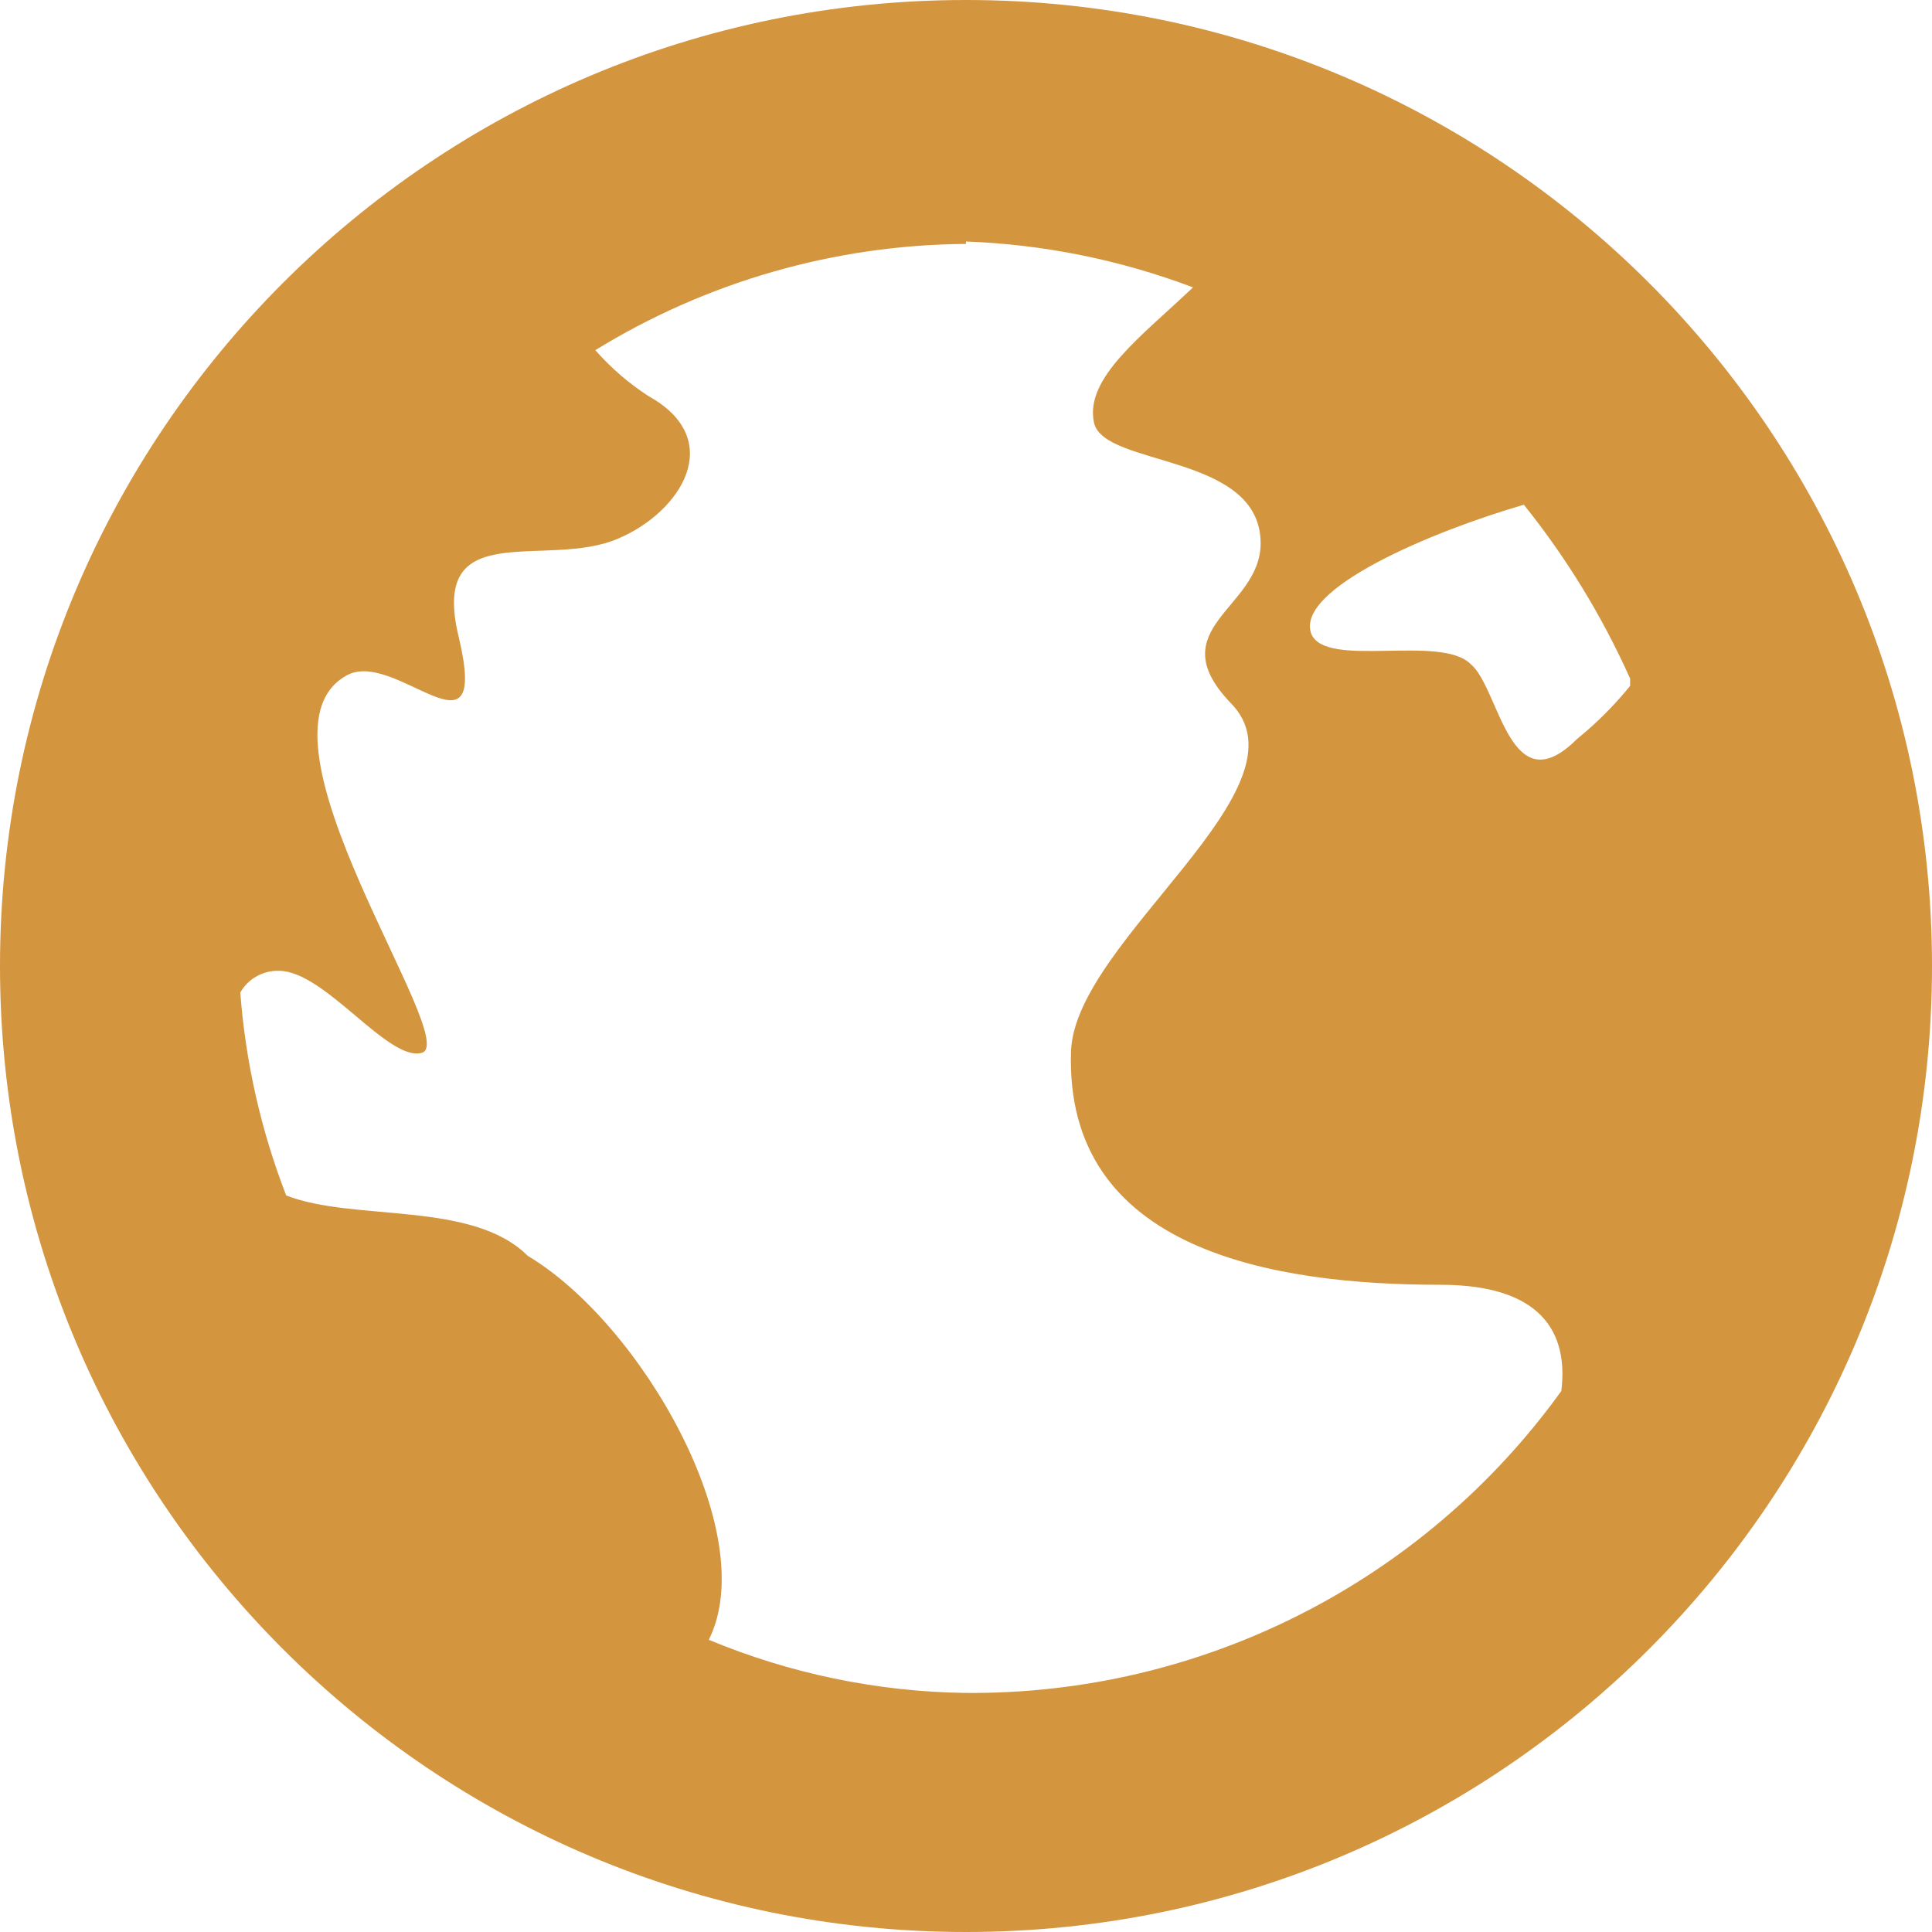
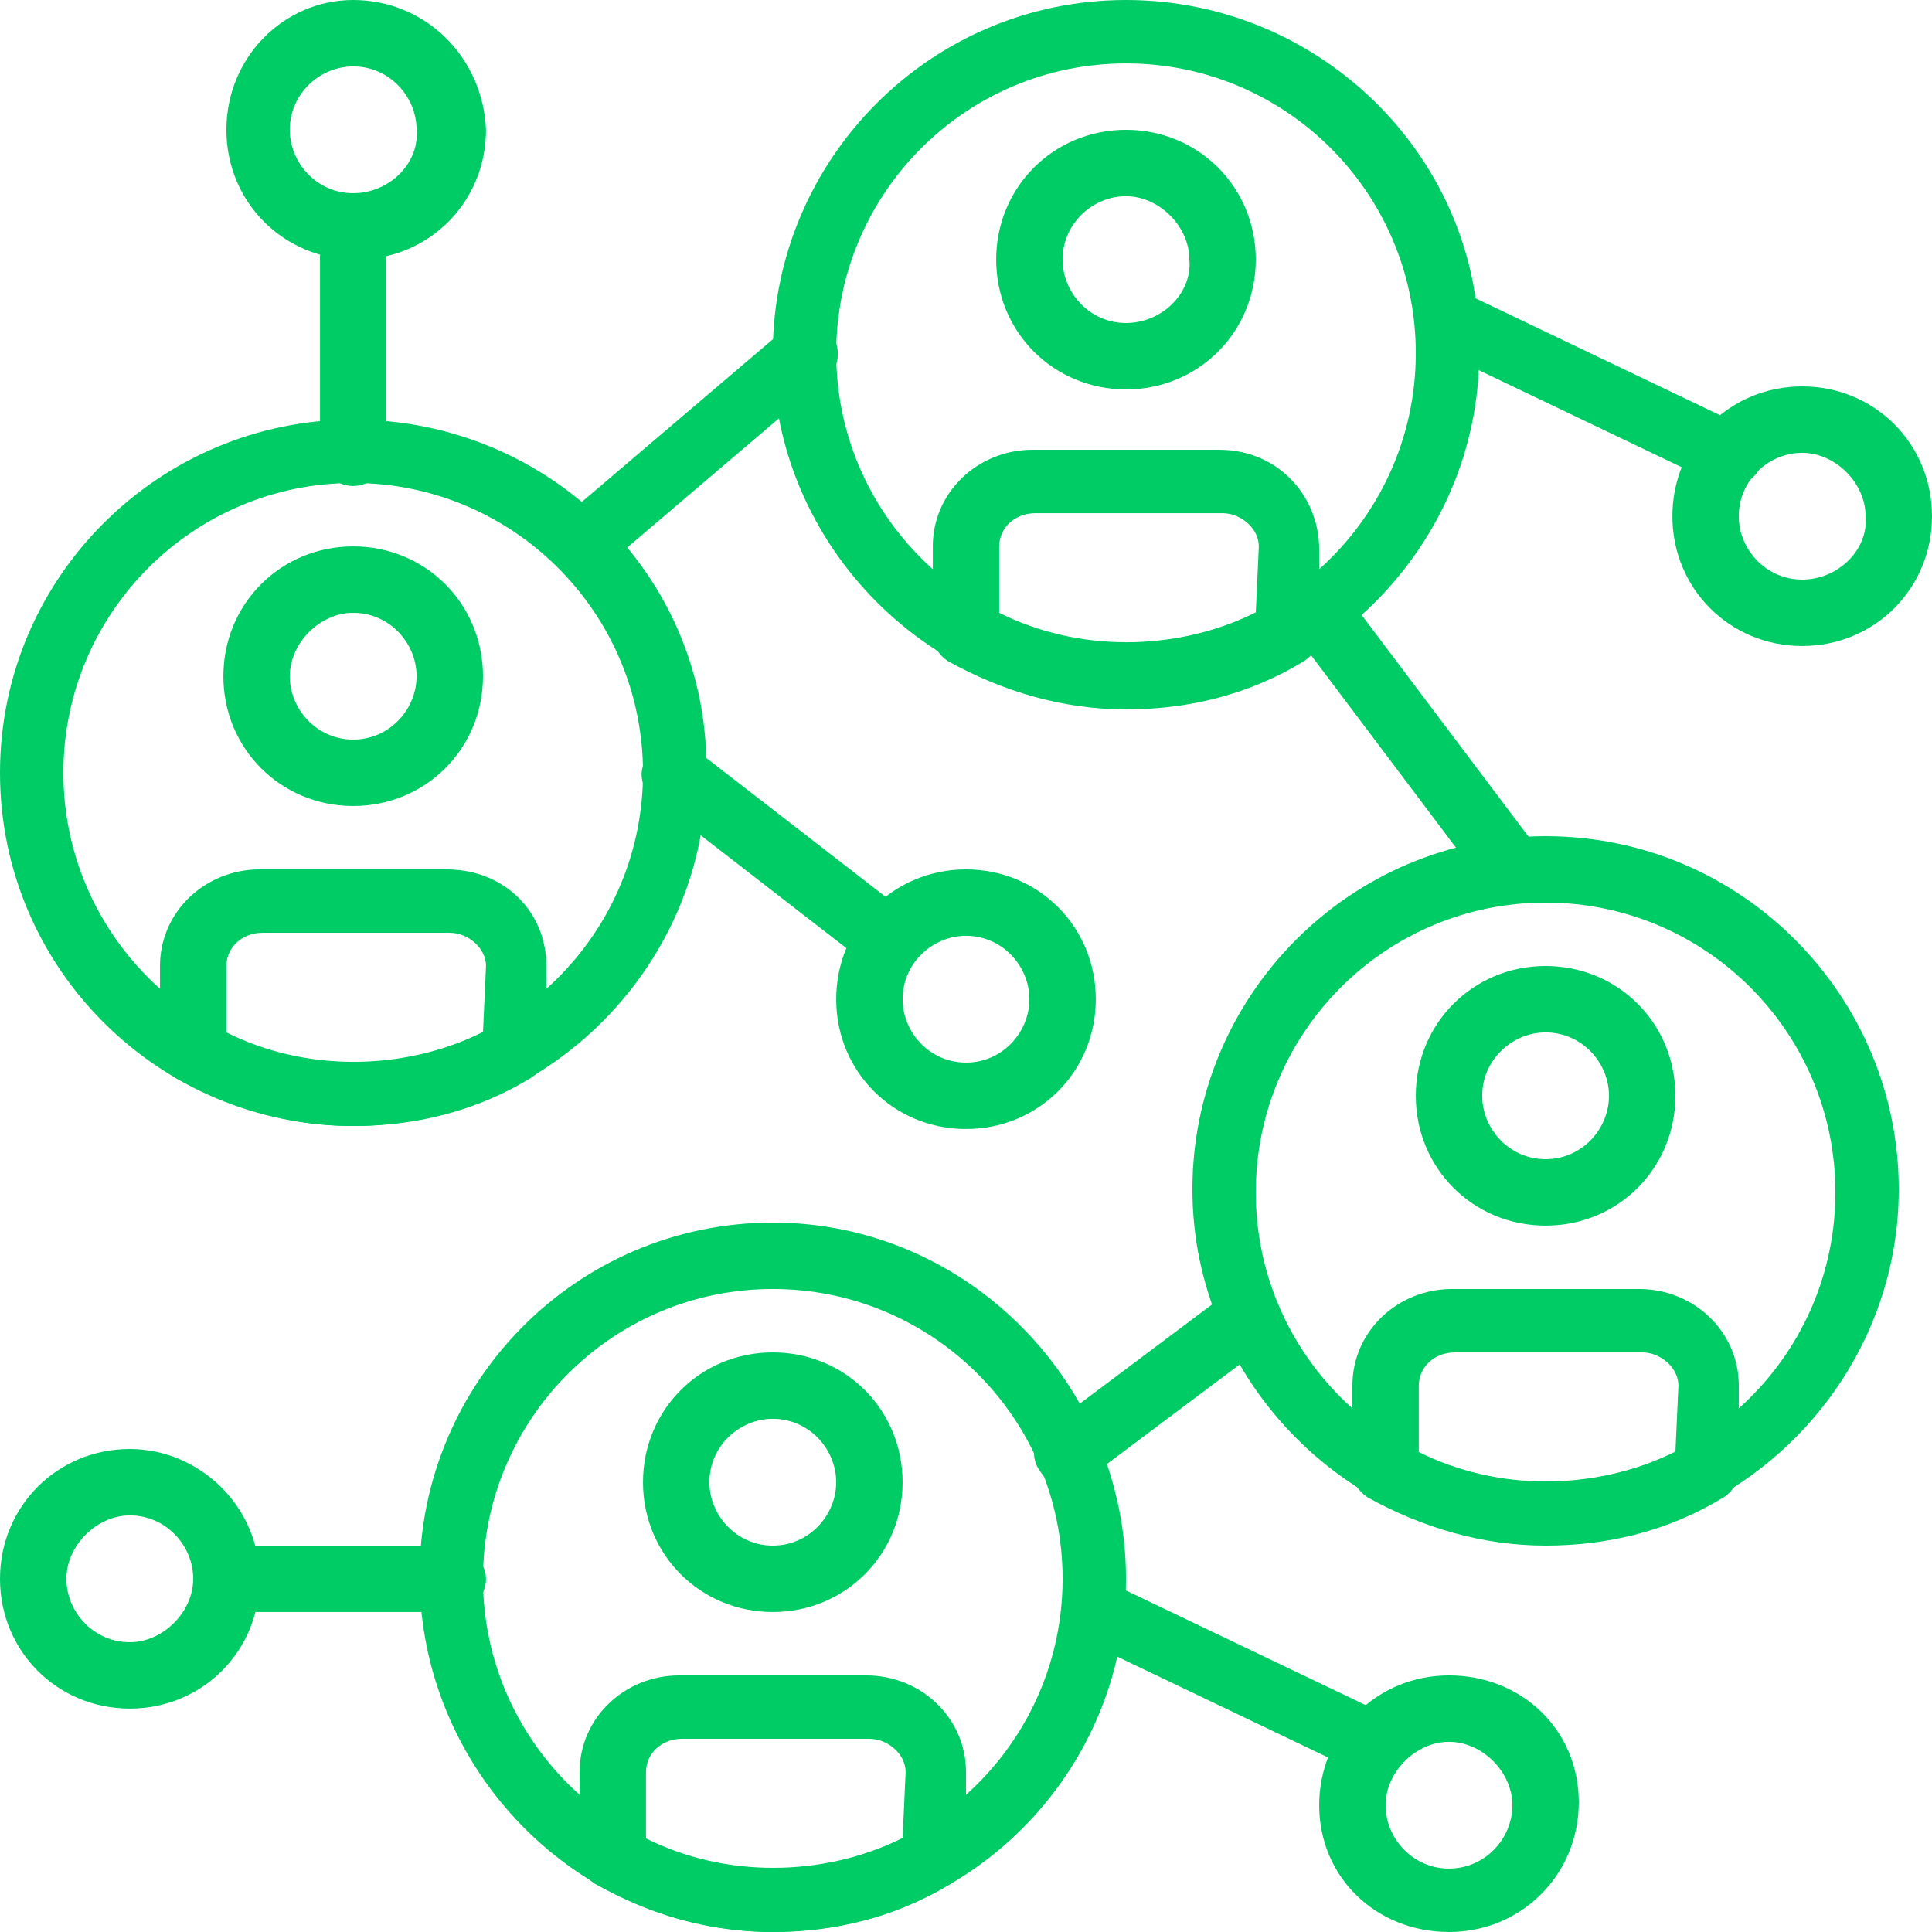
- <svg xmlns="http://www.w3.org/2000/svg" id="Layer_1" data-name="Layer 1" width="64" height="64" viewBox="0 0 64 64">
-   <defs>
-     <style>.cls-1{fill:#d4953f;}</style>
-   </defs>
-   <path class="cls-1" d="M32,0A32,32,0,1,0,64,32,32,32,0,0,0,32,0Zm0,8a23.75,23.75,0,0,1,7.52,1.52c-1.68,1.6-3.6,3-3.28,4.48s5.52,1,5.52,4c0,2.16-3.36,2.8-1,5.28,2.8,2.8-5.12,7.84-5.28,11.52-0.24,6.64,6.72,7.76,12.24,7.76,3.36,0,4.24,1.6,4,3.52a24.07,24.07,0,0,1-19.76,10,22.94,22.94,0,0,1-8.48-1.76c1.76-3.52-2.24-10.48-6-12.72-1.84-1.84-5.76-1.12-8-2a23.49,23.49,0,0,1-1.52-6.72,1.42,1.42,0,0,1,1.28-.72c1.52,0,3.6,3,4.72,2.72C15.36,34.56,8,24.4,11.44,22.4c1.6-1,4.8,3.12,3.76-1.28-1-4.08,2.88-2.24,5.28-3.28,2.08-.88,3.6-3.28,1-4.72a8.55,8.55,0,0,1-1.76-1.52A23.75,23.75,0,0,1,32,8.08V8Zm18.48,8.72A26.46,26.46,0,0,1,54,22.48v0.24a11.78,11.78,0,0,1-1.76,1.76C50,26.72,49.68,22.8,48.72,22c-1-1-4.8.16-5.28-1C42.88,19.52,47.44,17.6,50.48,16.72Z" />
+ <svg xmlns="http://www.w3.org/2000/svg" version="1.1" id="Camada_1" x="0px" y="0px" width="64px" height="64px" viewBox="0 0 64 64" enable-background="new 0 0 64 64" xml:space="preserve">
+   <g>
+     <g>
+       <g>
+         <path fill="#00CC66" d="M59.7,12.8c-2.4,0-4.3,1.9-4.3,4.3s1.9,4.3,4.3,4.3s4.3-1.9,4.3-4.3C64,14.7,62.1,12.8,59.7,12.8z      M59.7,19.2c-1.2,0-2.1-1-2.1-2.1c0-1.2,1-2.1,2.1-2.1s2.1,1,2.1,2.1C61.9,18.2,60.9,19.2,59.7,19.2z" />
+       </g>
+     </g>
+     <g>
+       <g>
+         <path fill="#00CC66" d="M4.3,48C1.9,48,0,49.9,0,52.3s1.9,4.3,4.3,4.3c2.4,0,4.3-1.9,4.3-4.3S6.6,48,4.3,48z M4.3,54.4     c-1.2,0-2.1-1-2.1-2.1s1-2.1,2.1-2.1c1.2,0,2.1,1,2.1,2.1S5.4,54.4,4.3,54.4z" />
+       </g>
+     </g>
+     <g>
+       <g>
+         <path fill="#00CC66" d="M57.7,14.1l-9.2-4.4c-0.5-0.3-1.2,0-1.4,0.5c-0.3,0.5,0,1.2,0.5,1.4l9.2,4.4c0.1,0.1,0.3,0.1,0.5,0.1     c0.4,0,0.8-0.2,1-0.6C58.4,15,58.2,14.4,57.7,14.1z" />
+       </g>
+     </g>
+     <g>
+       <g>
+         <path fill="#00CC66" d="M48,55.5c-2.4,0-4.3,1.9-4.3,4.3S45.6,64,48,64s4.3-1.9,4.3-4.3S50.4,55.5,48,55.5z M48,61.9     c-1.2,0-2.1-1-2.1-2.1s1-2.1,2.1-2.1s2.1,1,2.1,2.1S49.2,61.9,48,61.9z" />
+       </g>
+     </g>
+     <g>
+       <g>
+         <path fill="#00CC66" d="M45.9,56.8l-9.2-4.4c-0.5-0.3-1.2,0-1.4,0.5c-0.3,0.5,0,1.2,0.5,1.4l9.2,4.4c0.1,0.1,0.3,0.1,0.5,0.1     c0.4,0,0.8-0.2,1-0.6C46.7,57.7,46.5,57.1,45.9,56.8z" />
+       </g>
+     </g>
+     <g>
+       <g>
+         <path fill="#00CC66" d="M32,28.8c-2.4,0-4.3,1.9-4.3,4.3c0,2.4,1.9,4.3,4.3,4.3c2.4,0,4.3-1.9,4.3-4.3S34.4,28.8,32,28.8z      M32,35.2c-1.2,0-2.1-1-2.1-2.1c0-1.2,1-2.1,2.1-2.1c1.2,0,2.1,1,2.1,2.1S33.2,35.2,32,35.2z" />
+       </g>
+     </g>
+     <g>
+       <g>
+         <path fill="#00CC66" d="M30.1,30.3l-7.1-5.5c-0.5-0.4-1.1-0.3-1.5,0.2c-0.4,0.5-0.3,1.1,0.2,1.5l7.1,5.5c0.2,0.2,0.4,0.2,0.7,0.2     c0.3,0,0.6-0.1,0.8-0.4C30.7,31.3,30.6,30.6,30.1,30.3z" />
+       </g>
+     </g>
+     <g>
+       <g>
+         <path fill="#00CC66" d="M51.2,27.7c-6.5,0-11.7,5.3-11.7,11.7s5.3,11.7,11.7,11.7s11.7-5.3,11.7-11.7S57.7,27.7,51.2,27.7z      M51.2,49.1c-5.3,0-9.6-4.3-9.6-9.6s4.3-9.6,9.6-9.6s9.6,4.3,9.6,9.6S56.5,49.1,51.2,49.1z" />
+       </g>
+     </g>
+     <g>
+       <g>
+         <path fill="#00CC66" d="M51.2,32c-2.4,0-4.3,1.9-4.3,4.3c0,2.4,1.9,4.3,4.3,4.3c2.4,0,4.3-1.9,4.3-4.3S53.6,32,51.2,32z      M51.2,38.4c-1.2,0-2.1-1-2.1-2.1c0-1.2,1-2.1,2.1-2.1c1.2,0,2.1,1,2.1,2.1C53.3,37.4,52.4,38.4,51.2,38.4z" />
+       </g>
+     </g>
+     <g>
+       <g>
+         <path fill="#00CC66" d="M54.3,42.7h-6.2c-1.8,0-3.3,1.4-3.3,3.2v2.8c0,0.4,0.2,0.7,0.5,0.9c1.8,1,3.8,1.6,5.9,1.6     s4.1-0.5,5.9-1.6c0.3-0.2,0.5-0.5,0.5-0.9v-2.8C57.6,44.1,56.1,42.7,54.3,42.7z M55.5,48.1c-2.7,1.3-5.9,1.3-8.5,0v-2.2     c0-0.6,0.5-1.1,1.2-1.1h6.2c0.6,0,1.2,0.5,1.2,1.1L55.5,48.1L55.5,48.1z" />
+       </g>
+     </g>
+     <g>
+       <g>
+         <path fill="#00CC66" d="M25.6,40.5c-6.5,0-11.7,5.3-11.7,11.7S19.1,64,25.6,64s11.7-5.3,11.7-11.7S32.1,40.5,25.6,40.5z      M25.6,61.9c-5.3,0-9.6-4.3-9.6-9.6s4.3-9.6,9.6-9.6s9.6,4.3,9.6,9.6S30.9,61.9,25.6,61.9z" />
+       </g>
+     </g>
+     <g>
+       <g>
+         <path fill="#00CC66" d="M25.6,44.8c-2.4,0-4.3,1.9-4.3,4.3c0,2.4,1.9,4.3,4.3,4.3s4.3-1.9,4.3-4.3C29.9,46.7,28,44.8,25.6,44.8z      M25.6,51.2c-1.2,0-2.1-1-2.1-2.1c0-1.2,1-2.1,2.1-2.1c1.2,0,2.1,1,2.1,2.1S26.8,51.2,25.6,51.2z" />
+       </g>
+     </g>
+     <g>
+       <g>
+         <path fill="#00CC66" d="M28.7,55.5h-6.2c-1.8,0-3.3,1.4-3.3,3.2v2.8c0,0.4,0.2,0.7,0.5,0.9c1.8,1,3.8,1.6,5.9,1.6     s4.1-0.5,5.9-1.6c0.3-0.2,0.5-0.5,0.5-0.9v-2.8C32,56.9,30.5,55.5,28.7,55.5z M29.9,60.9c-2.7,1.3-5.9,1.3-8.5,0v-2.2     c0-0.6,0.5-1.1,1.2-1.1h6.2c0.6,0,1.2,0.5,1.2,1.1L29.9,60.9L29.9,60.9z" />
+       </g>
+     </g>
+     <g>
+       <g>
+         <path fill="#00CC66" d="M11.7,13.9C5.3,13.9,0,19.1,0,25.6s5.3,11.7,11.7,11.7s11.7-5.3,11.7-11.7C23.5,19.1,18.2,13.9,11.7,13.9     z M11.7,35.2c-5.3,0-9.6-4.3-9.6-9.6S6.4,16,11.7,16s9.6,4.3,9.6,9.6C21.3,30.9,17,35.2,11.7,35.2z" />
+       </g>
+     </g>
+     <g>
+       <g>
+         <path fill="#00CC66" d="M11.7,18.1c-2.4,0-4.3,1.9-4.3,4.3s1.9,4.3,4.3,4.3c2.4,0,4.3-1.9,4.3-4.3S14.1,18.1,11.7,18.1z      M11.7,24.5c-1.2,0-2.1-1-2.1-2.1s1-2.1,2.1-2.1c1.2,0,2.1,1,2.1,2.1S12.9,24.5,11.7,24.5z" />
+       </g>
+     </g>
+     <g>
+       <g>
+         <path fill="#00CC66" d="M14.8,28.8H8.6c-1.8,0-3.3,1.4-3.3,3.2v2.8c0,0.4,0.2,0.7,0.5,0.9c1.8,1,3.8,1.6,5.9,1.6s4.1-0.5,5.9-1.6     c0.3-0.2,0.5-0.5,0.5-0.9V32C18.1,30.2,16.7,28.8,14.8,28.8z M16,34.2c-2.7,1.3-5.9,1.3-8.5,0V32c0-0.6,0.5-1.1,1.2-1.1h6.2     c0.6,0,1.2,0.5,1.2,1.1L16,34.2L16,34.2z" />
+       </g>
+     </g>
+     <g>
+       <g>
+         <path fill="#00CC66" d="M37.3,0c-6.5,0-11.7,5.3-11.7,11.7s5.3,11.7,11.7,11.7s11.7-5.3,11.7-11.7C49.1,5.3,43.8,0,37.3,0z      M37.3,21.3c-5.3,0-9.6-4.3-9.6-9.6s4.3-9.6,9.6-9.6s9.6,4.3,9.6,9.6C46.9,17,42.6,21.3,37.3,21.3z" />
+       </g>
+     </g>
+     <g>
+       <g>
+         <path fill="#00CC66" d="M37.3,4.3c-2.4,0-4.3,1.9-4.3,4.3s1.9,4.3,4.3,4.3s4.3-1.9,4.3-4.3S39.7,4.3,37.3,4.3z M37.3,10.7     c-1.2,0-2.1-1-2.1-2.1c0-1.2,1-2.1,2.1-2.1s2.1,1,2.1,2.1C39.5,9.7,38.5,10.7,37.3,10.7z" />
+       </g>
+     </g>
+     <g>
+       <g>
+         <path fill="#00CC66" d="M40.4,14.9h-6.2c-1.8,0-3.3,1.4-3.3,3.2V21c0,0.4,0.2,0.7,0.5,0.9c1.8,1,3.8,1.6,5.9,1.6s4.1-0.5,5.9-1.6     c0.3-0.2,0.5-0.5,0.5-0.9v-2.8C43.7,16.4,42.3,14.9,40.4,14.9z M41.6,20.3c-2.7,1.3-5.9,1.3-8.5,0v-2.2c0-0.6,0.5-1.1,1.2-1.1     h6.2c0.6,0,1.2,0.5,1.2,1.1L41.6,20.3L41.6,20.3z" />
+       </g>
+     </g>
+     <g>
+       <g>
+         <path fill="#00CC66" d="M27.5,11c-0.4-0.4-1.1-0.5-1.5-0.1l-7.4,6.3c-0.4,0.4-0.5,1.1-0.1,1.5c0.2,0.2,0.5,0.4,0.8,0.4     c0.2,0,0.5-0.1,0.7-0.3l7.4-6.3C27.8,12.2,27.9,11.5,27.5,11z" />
+       </g>
+     </g>
+     <g>
+       <g>
+         <path fill="#00CC66" d="M51,28.2l-6.4-8.5c-0.4-0.5-1-0.6-1.5-0.2c-0.5,0.4-0.6,1-0.2,1.5l6.4,8.5c0.2,0.3,0.5,0.4,0.9,0.4     c0.2,0,0.4-0.1,0.6-0.2C51.2,29.3,51.3,28.6,51,28.2z" />
+       </g>
+     </g>
+     <g>
+       <g>
+         <path fill="#00CC66" d="M42.2,43c-0.4-0.5-1-0.6-1.5-0.2l-6,4.5c-0.5,0.4-0.6,1-0.2,1.5c0.2,0.3,0.5,0.4,0.9,0.4     c0.2,0,0.4-0.1,0.6-0.2l6-4.5C42.5,44.1,42.6,43.5,42.2,43z" />
+       </g>
+     </g>
+     <g>
+       <g>
+         <path fill="#00CC66" d="M14.9,51.2H7.5c-0.6,0-1.1,0.5-1.1,1.1s0.5,1.1,1.1,1.1h7.5c0.6,0,1.1-0.5,1.1-1.1S15.5,51.2,14.9,51.2z" />
+       </g>
+     </g>
+     <g>
+       <g>
+         <path fill="#00CC66" d="M11.7,0C9.4,0,7.5,1.9,7.5,4.3c0,2.4,1.9,4.3,4.3,4.3c2.4,0,4.3-1.9,4.3-4.3C16,1.9,14.1,0,11.7,0z      M11.7,6.4c-1.2,0-2.1-1-2.1-2.1c0-1.2,1-2.1,2.1-2.1c1.2,0,2.1,1,2.1,2.1C13.9,5.4,12.9,6.4,11.7,6.4z" />
+       </g>
+     </g>
+     <g>
+       <g>
+         <path fill="#00CC66" d="M11.7,6.4c-0.6,0-1.1,0.5-1.1,1.1v7.5c0,0.6,0.5,1.1,1.1,1.1s1.1-0.5,1.1-1.1V7.5     C12.8,6.9,12.3,6.4,11.7,6.4z" />
+       </g>
+     </g>
+   </g>
</svg>
